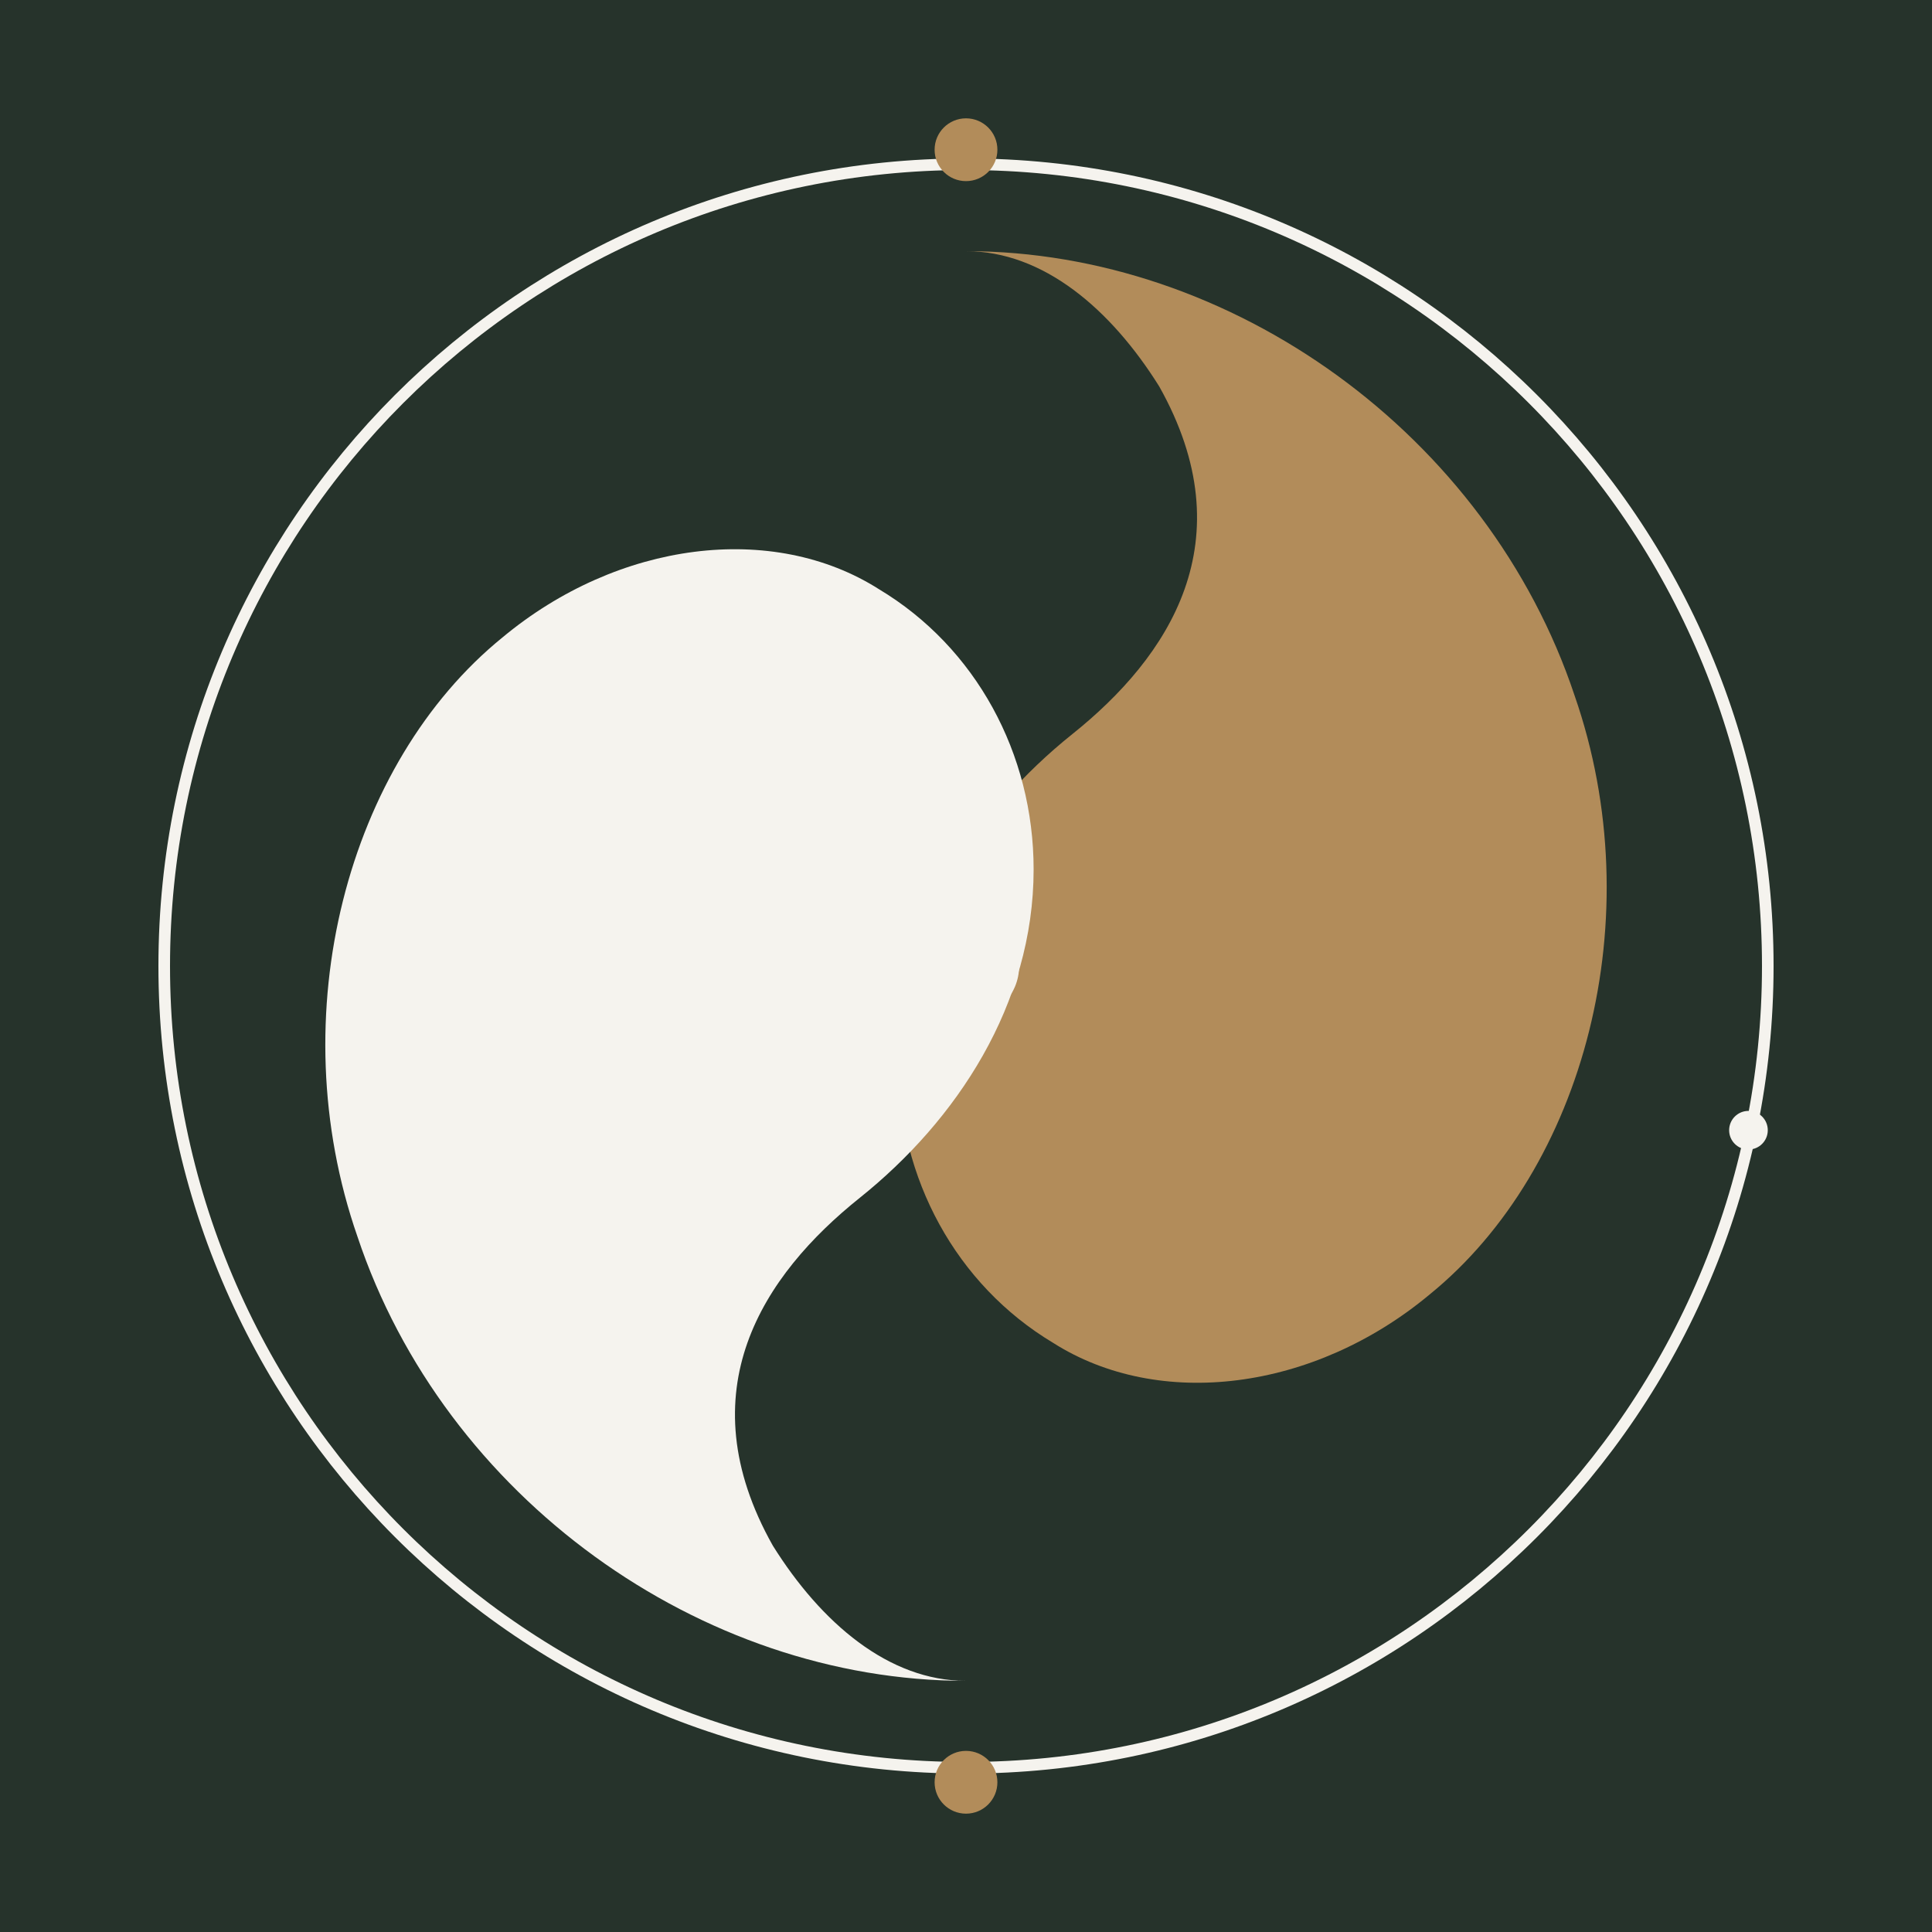
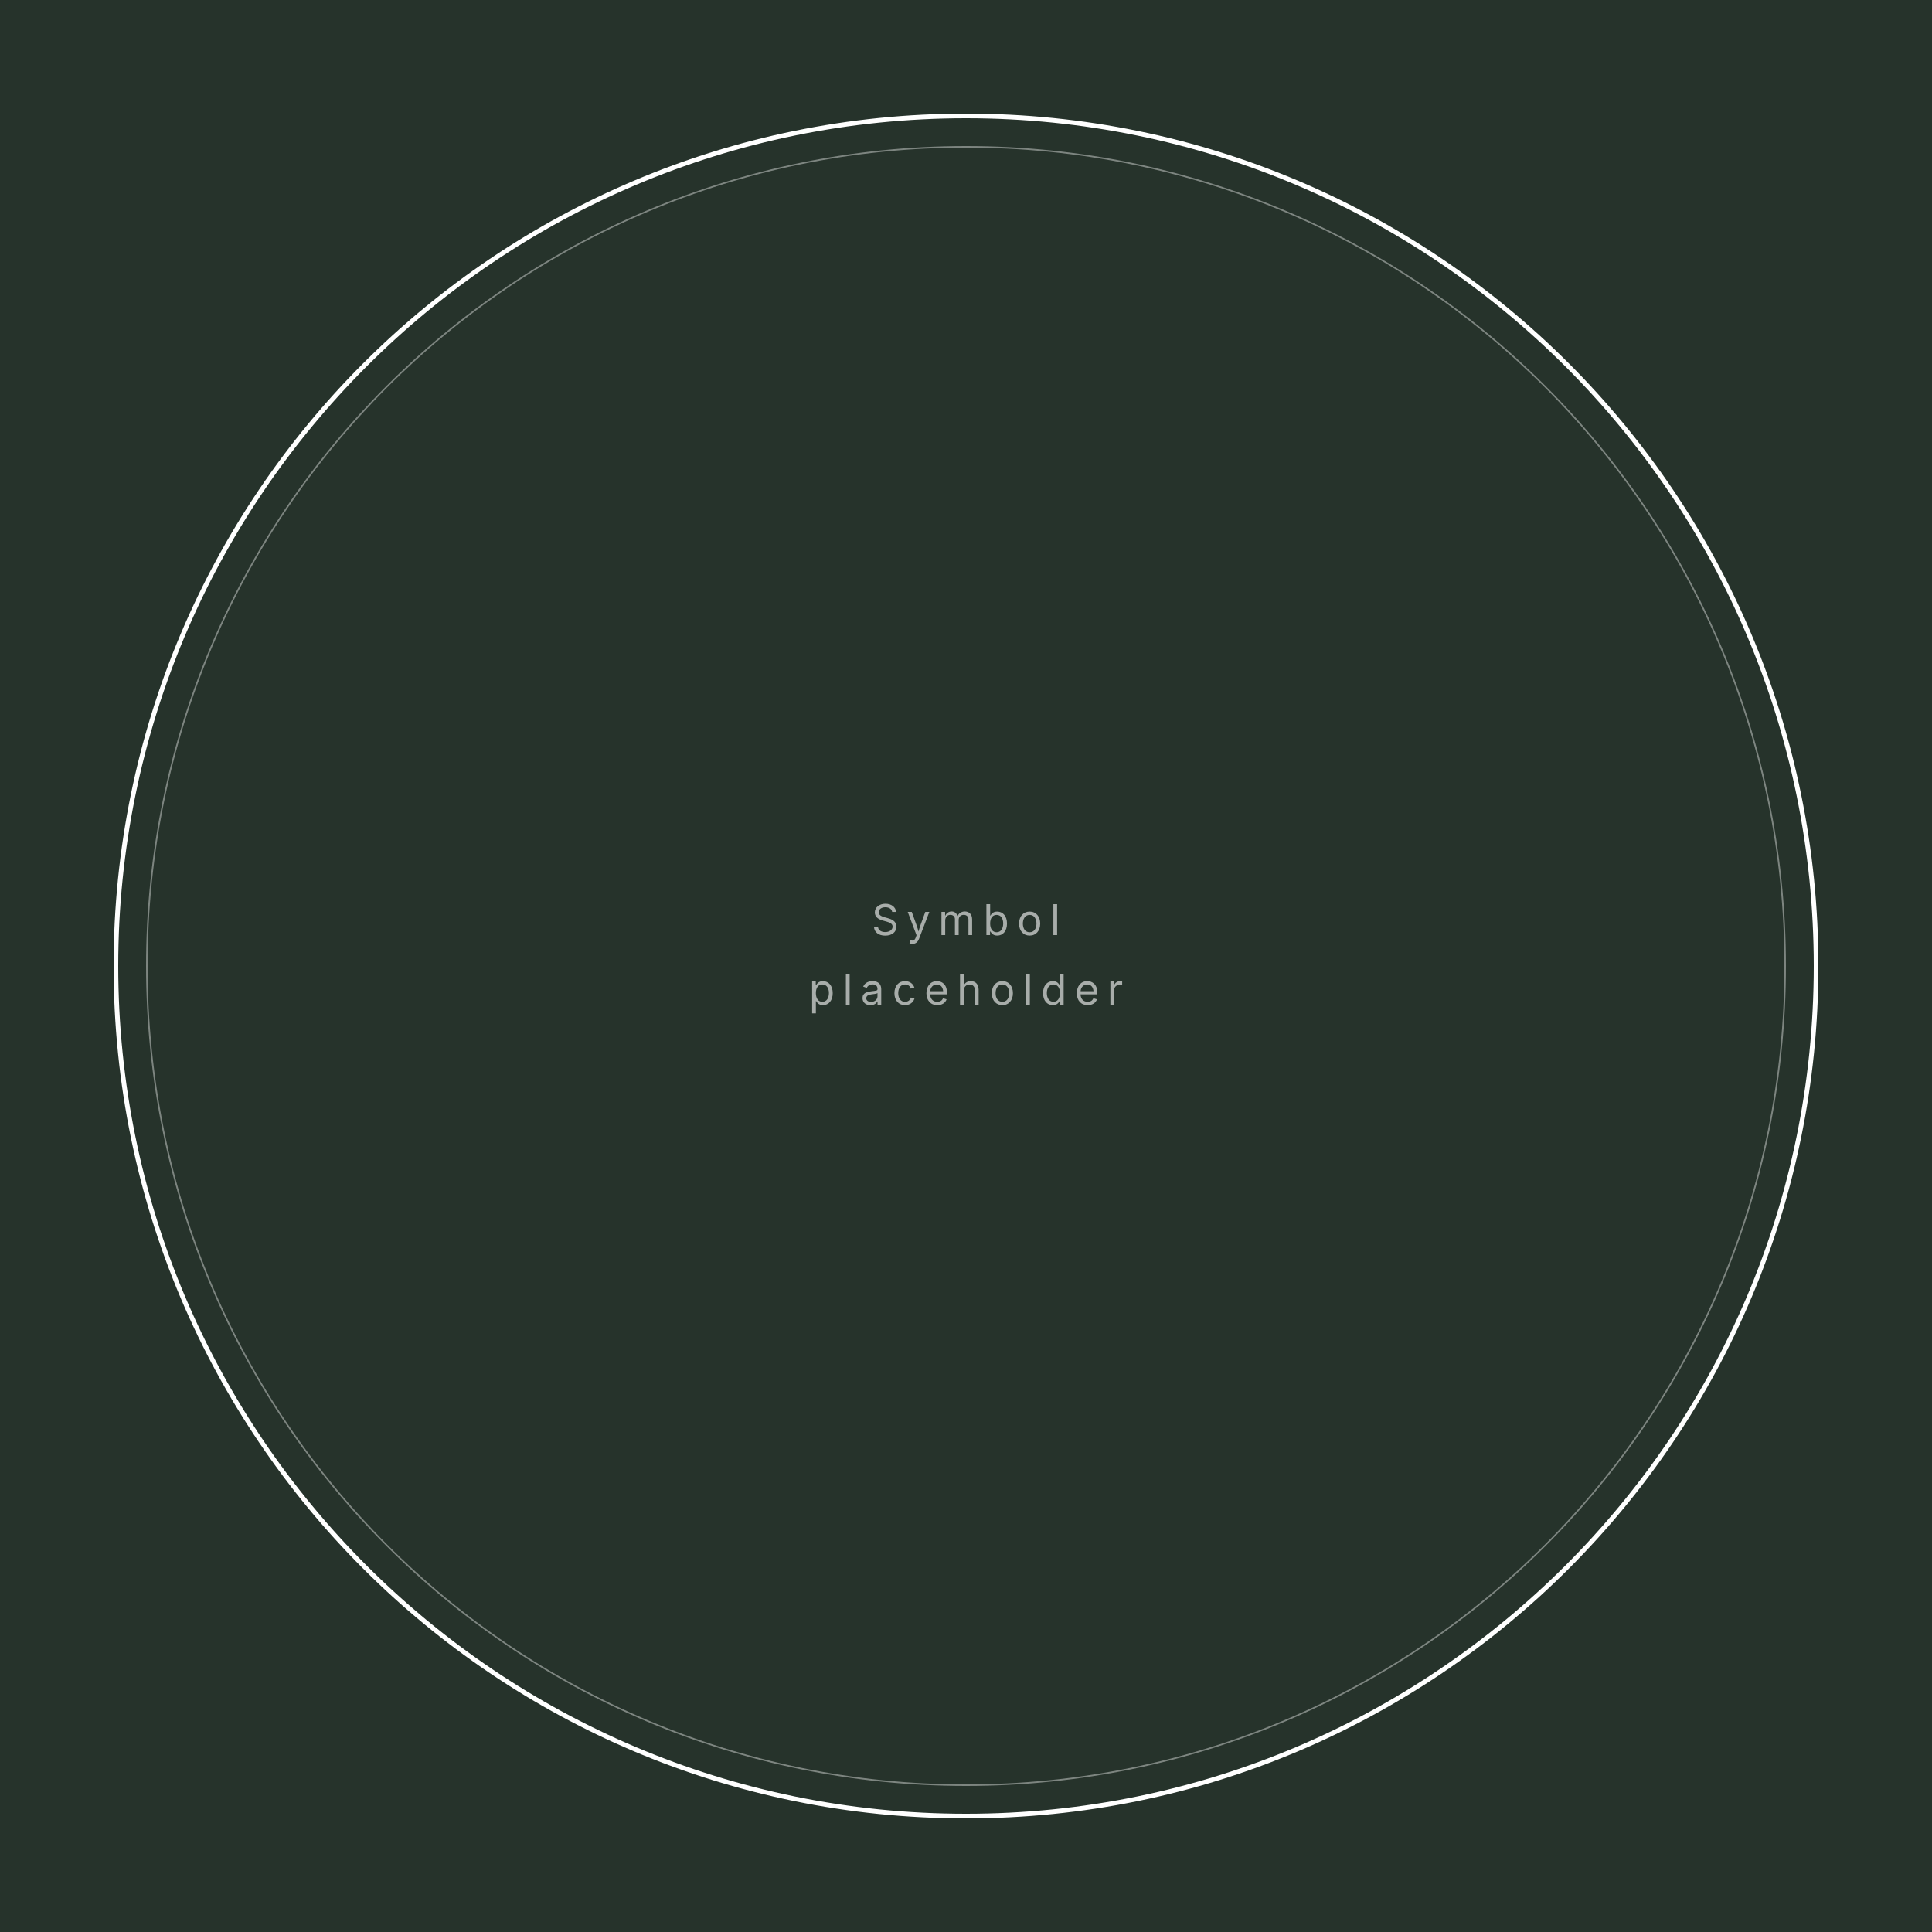
- <svg xmlns="http://www.w3.org/2000/svg" viewBox="0 0 400 400" preserveAspectRatio="xMidYMid meet" shape-rendering="geometricPrecision" role="img" aria-labelledby="ti-white-title">
-   <rect width="400" height="400" fill="#26332B" />
-   <circle cx="200" cy="200" r="166" fill="none" stroke="#F5F3EE" stroke-width="2.4" />
-   <path d="M 200,52 C 255,52 308,90 326,144 C 342,190 328,242 296,268 C 272,288 240,292 218,278 C 198,266 186,244 186,220 C 186,192 202,168 222,152 C 242,136 258,112 240,80 C 230,64 216,52 200,52 Z" fill="#B28C5A" />
-   <path d="M 200,348 C 145,348 92,310 74,256 C 58,210 72,158 104,132 C 128,112 160,108 182,122 C 202,134 214,156 214,180 C 214,208 198,232 178,248 C 158,264 142,288 160,320 C 170,336 184,348 200,348 Z" fill="#F5F3EE" />
-   <circle cx="200" cy="200" r="11" fill="#F5F3EE" />
-   <circle cx="200" cy="31" r="6.5" fill="#B28C5A" />
-   <circle cx="200" cy="369" r="6.5" fill="#B28C5A" />
-   <circle cx="362" cy="234" r="4" fill="#F5F3EE" />
+ <svg xmlns="http://www.w3.org/2000/svg" viewBox="0 0 500 500" width="500" height="500">
+   <rect width="500" height="500" fill="#26332B" />
+   <circle cx="250" cy="250" r="220" fill="none" stroke="#ffffff" stroke-width="1.2" />
+   <circle cx="250" cy="250" r="212" fill="none" stroke="#ffffff" stroke-width="0.4" opacity="0.4" />
+   <text x="250" y="242" text-anchor="middle" font-family="'Inter', system-ui, sans-serif" font-size="11" fill="#ffffff" letter-spacing="2" opacity="0.6">Symbol</text>
+   <text x="250" y="260" text-anchor="middle" font-family="'Inter', system-ui, sans-serif" font-size="11" fill="#ffffff" letter-spacing="2" opacity="0.6">placeholder</text>
</svg>
